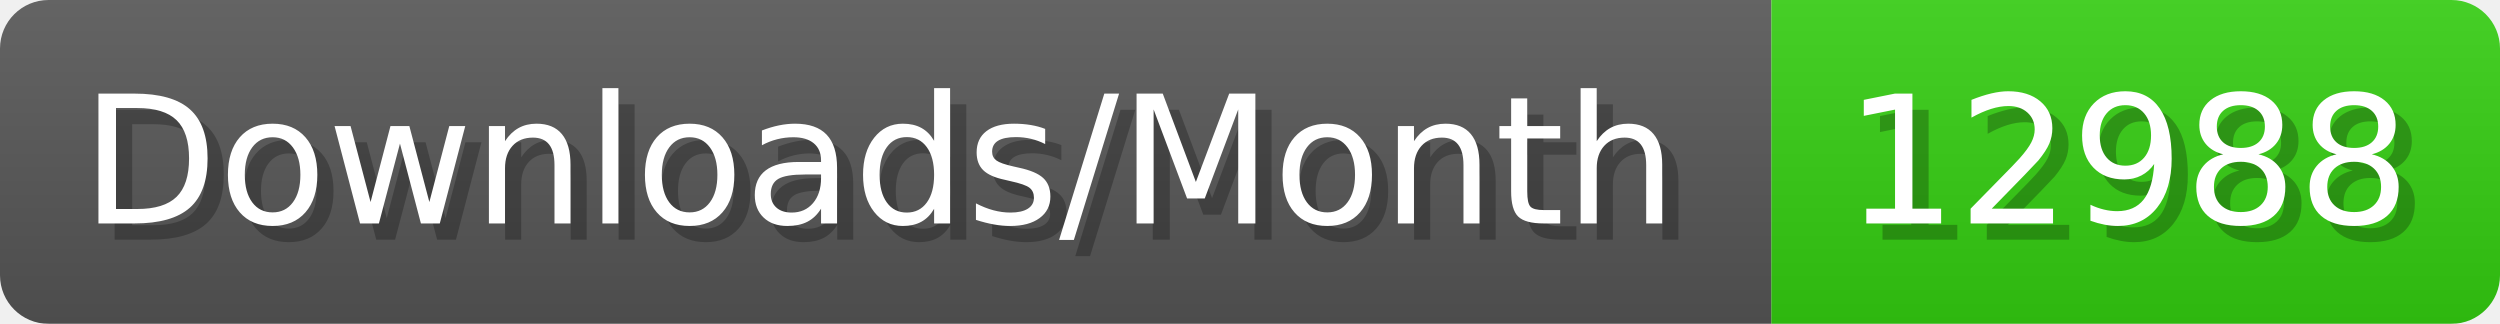
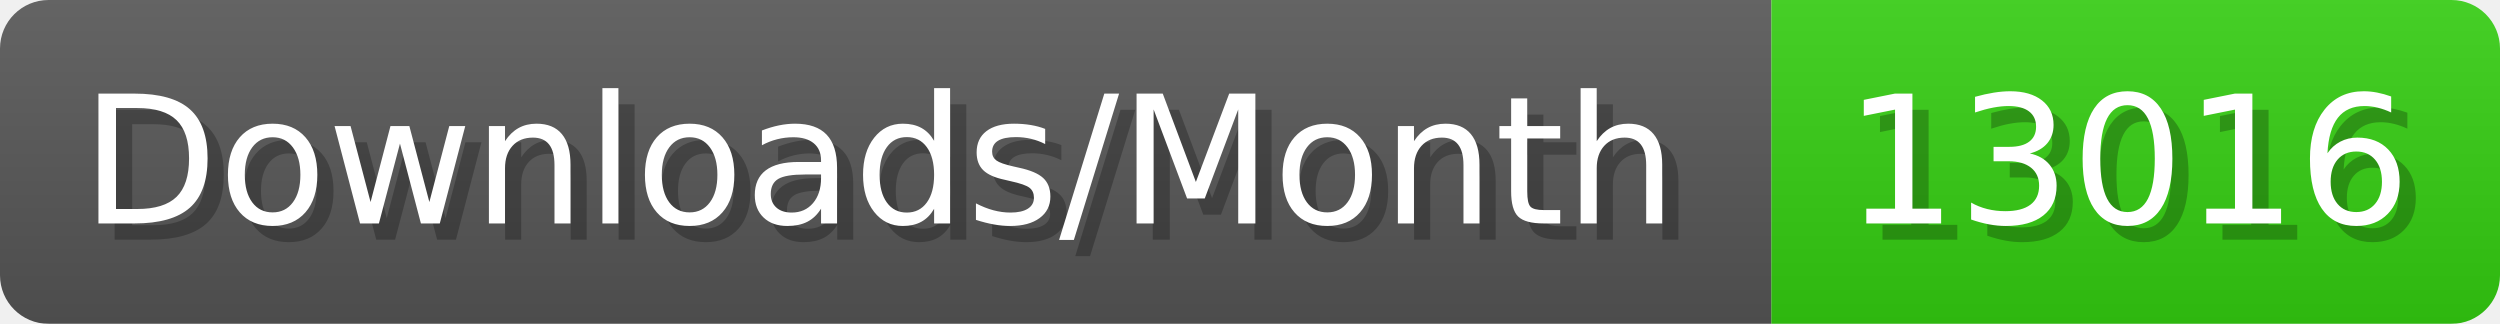
- <svg xmlns="http://www.w3.org/2000/svg" width="154.4" height="20" viewBox="0 0 1544 200" role="img" aria-label="Downloads/Month: 12988">
+ <svg xmlns="http://www.w3.org/2000/svg" width="154.4" height="20" viewBox="0 0 1544 200" role="img" aria-label="Downloads/Month: 13016">
  <linearGradient id="YlXUI" x2="0" y2="100%">
    <stop offset="0" stop-opacity=".1" stop-color="#EEE" />
    <stop offset="1" stop-opacity=".1" />
  </linearGradient>
  <mask id="JHhop">
    <rect width="1544" height="200" rx="30" fill="#FFF" />
  </mask>
  <g mask="url(#JHhop)">
    <rect width="1094" height="200" fill="#555" />
    <rect width="450" height="200" fill="#3C1" x="1094" />
    <rect width="1544" height="200" fill="url(#YlXUI)" />
  </g>
  <g aria-hidden="true" fill="#fff" text-anchor="start" font-family="Verdana,DejaVu Sans,sans-serif" font-size="110">
    <text x="60" y="148" textLength="994" fill="#000" opacity="0.25">Downloads/Month</text>
    <text x="50" y="138" textLength="994">Downloads/Month</text>
-     <text x="1149" y="148" textLength="350" fill="#000" opacity="0.25">12988</text>
-     <text x="1139" y="138" textLength="350">12988</text>
+     <text x="1149" y="148" textLength="350" fill="#000" opacity="0.25">13016</text>
+     <text x="1139" y="138" textLength="350">13016</text>
  </g>
</svg>
